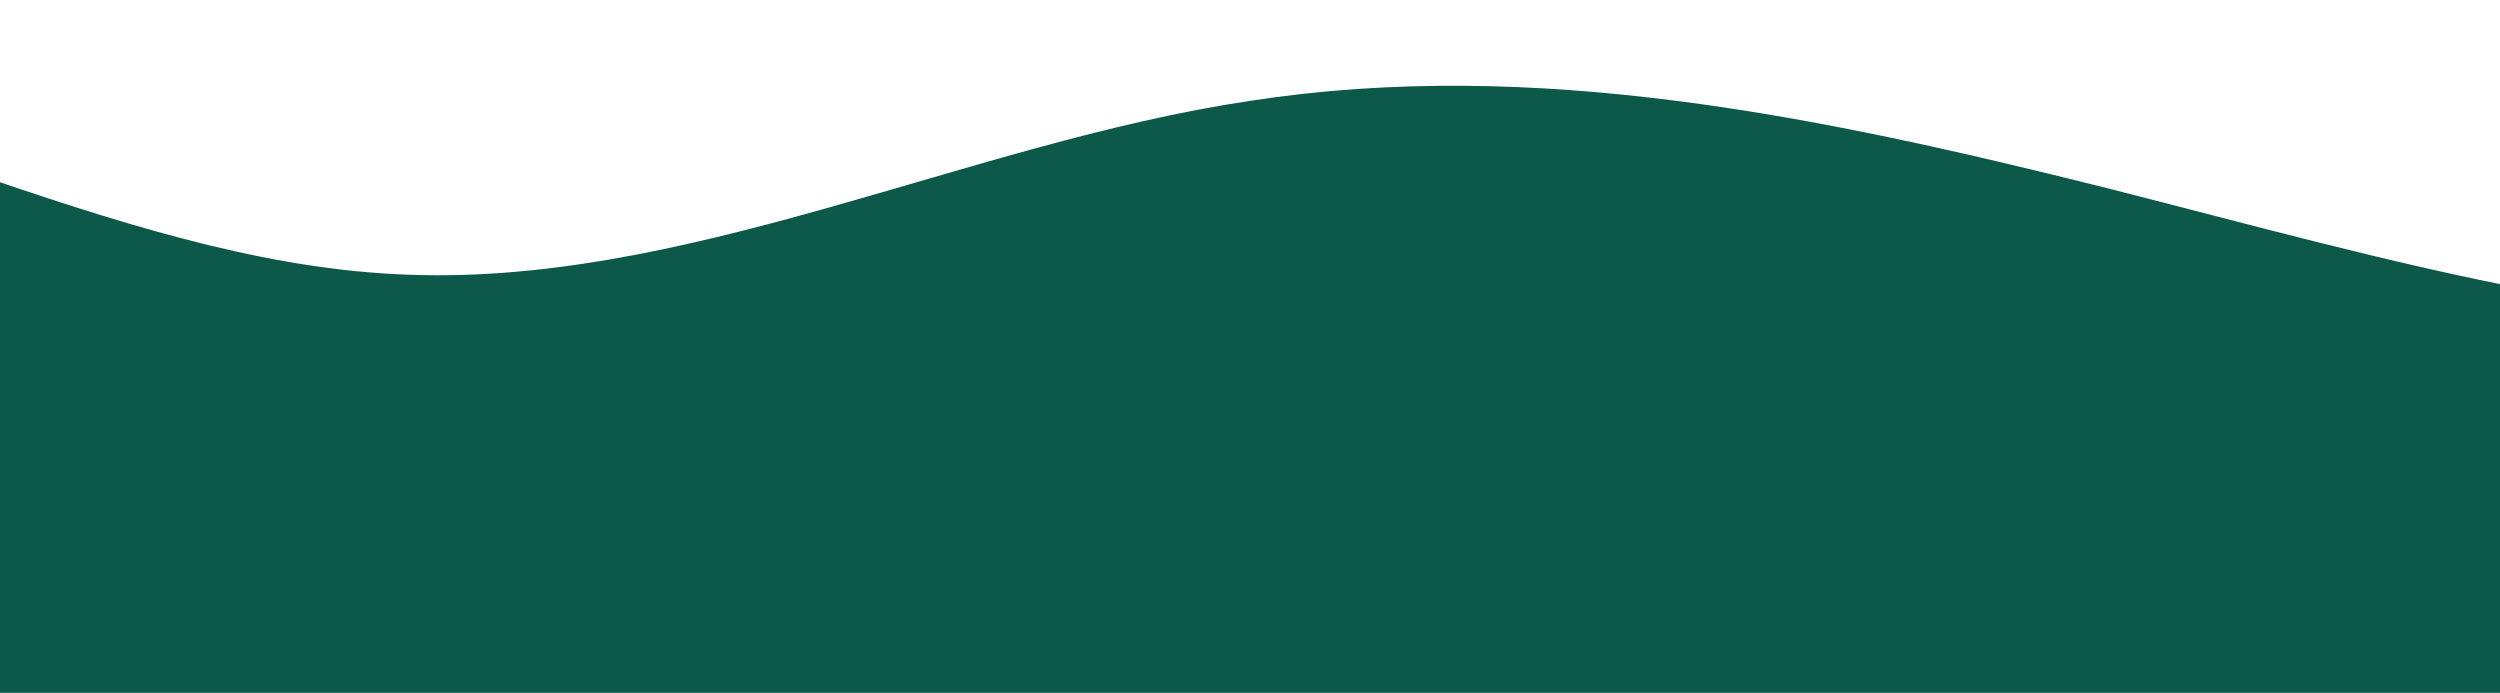
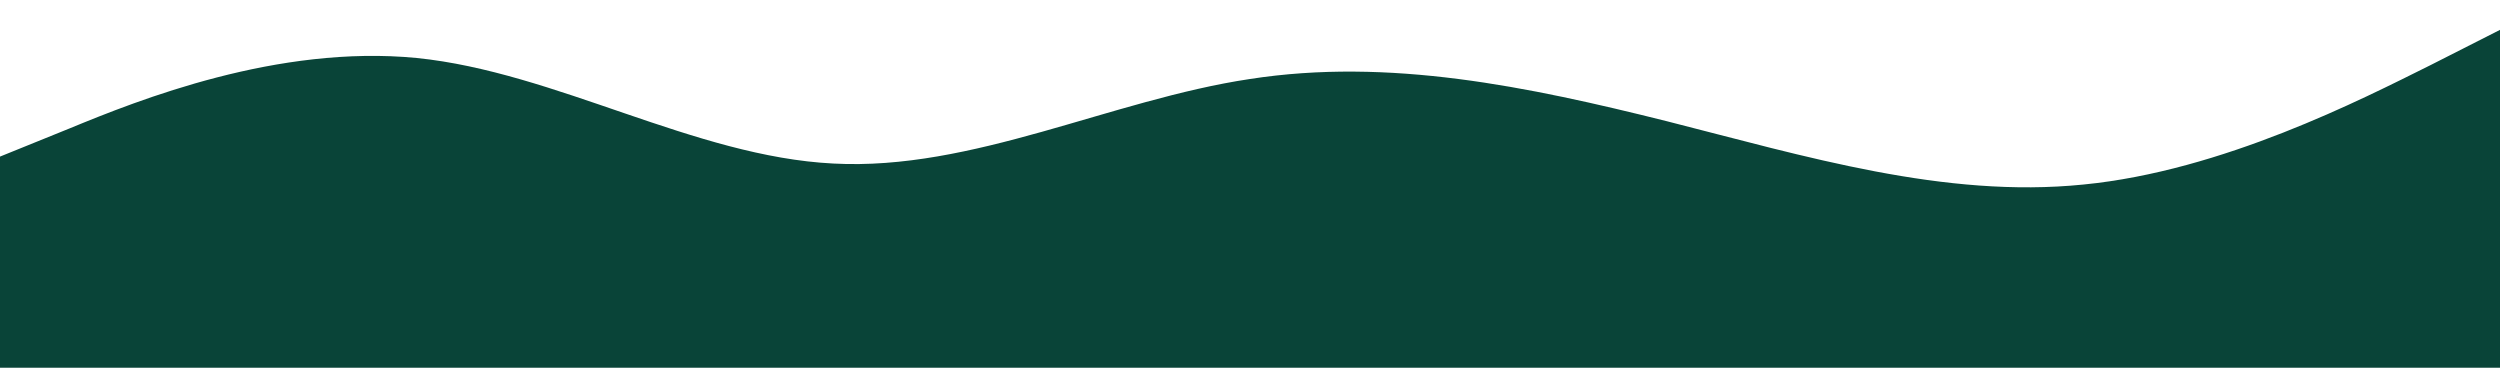
- <svg xmlns="http://www.w3.org/2000/svg" version="1.1" viewBox="0 0 1440 399.1">
+ <svg xmlns="http://www.w3.org/2000/svg" version="1.1" viewBox="0 0 1440 211.8">
  <defs>
    <style>
      .cls-1 {
-         fill: #0c594a;
+         fill: #094438;
      }
    </style>
  </defs>
  <g>
    <g id="Layer_1">
      <g id="Layer_1-2" data-name="Layer_1">
-         <path class="cls-1" d="M-756.7,149.7l82-33.2c82-33.8,246.1-99.3,410.2-83.2C-100.4,49.9,63.7,149.7,227.8,157.9c164.1,8.9,328.2-75.3,492.2-99.8,164.1-25.4,328.2,8.9,492.2,49.9,164.1,41.6,328.2,91.5,492.2,74.8,164.1-16.1,328.2-100.2,410.2-141.2L2196.7,0v399.1H-756.7v-249.4Z" />
+         <g id="Layer_1-2">
+           <path class="cls-1" d="M0,90.2l40-16.2c40-16.5,120-48.4,200-40.6,80,8.1,160,56.8,240,60.8,80,4.3,160-36.7,240-48.7,80-12.4,160,4.3,240,24.3,80,20.3,160,44.6,240,36.5,80-7.8,160-48.9,200-68.8l40-20.3v194.6H0v-121.6H0Z" />
+         </g>
      </g>
    </g>
  </g>
</svg>
